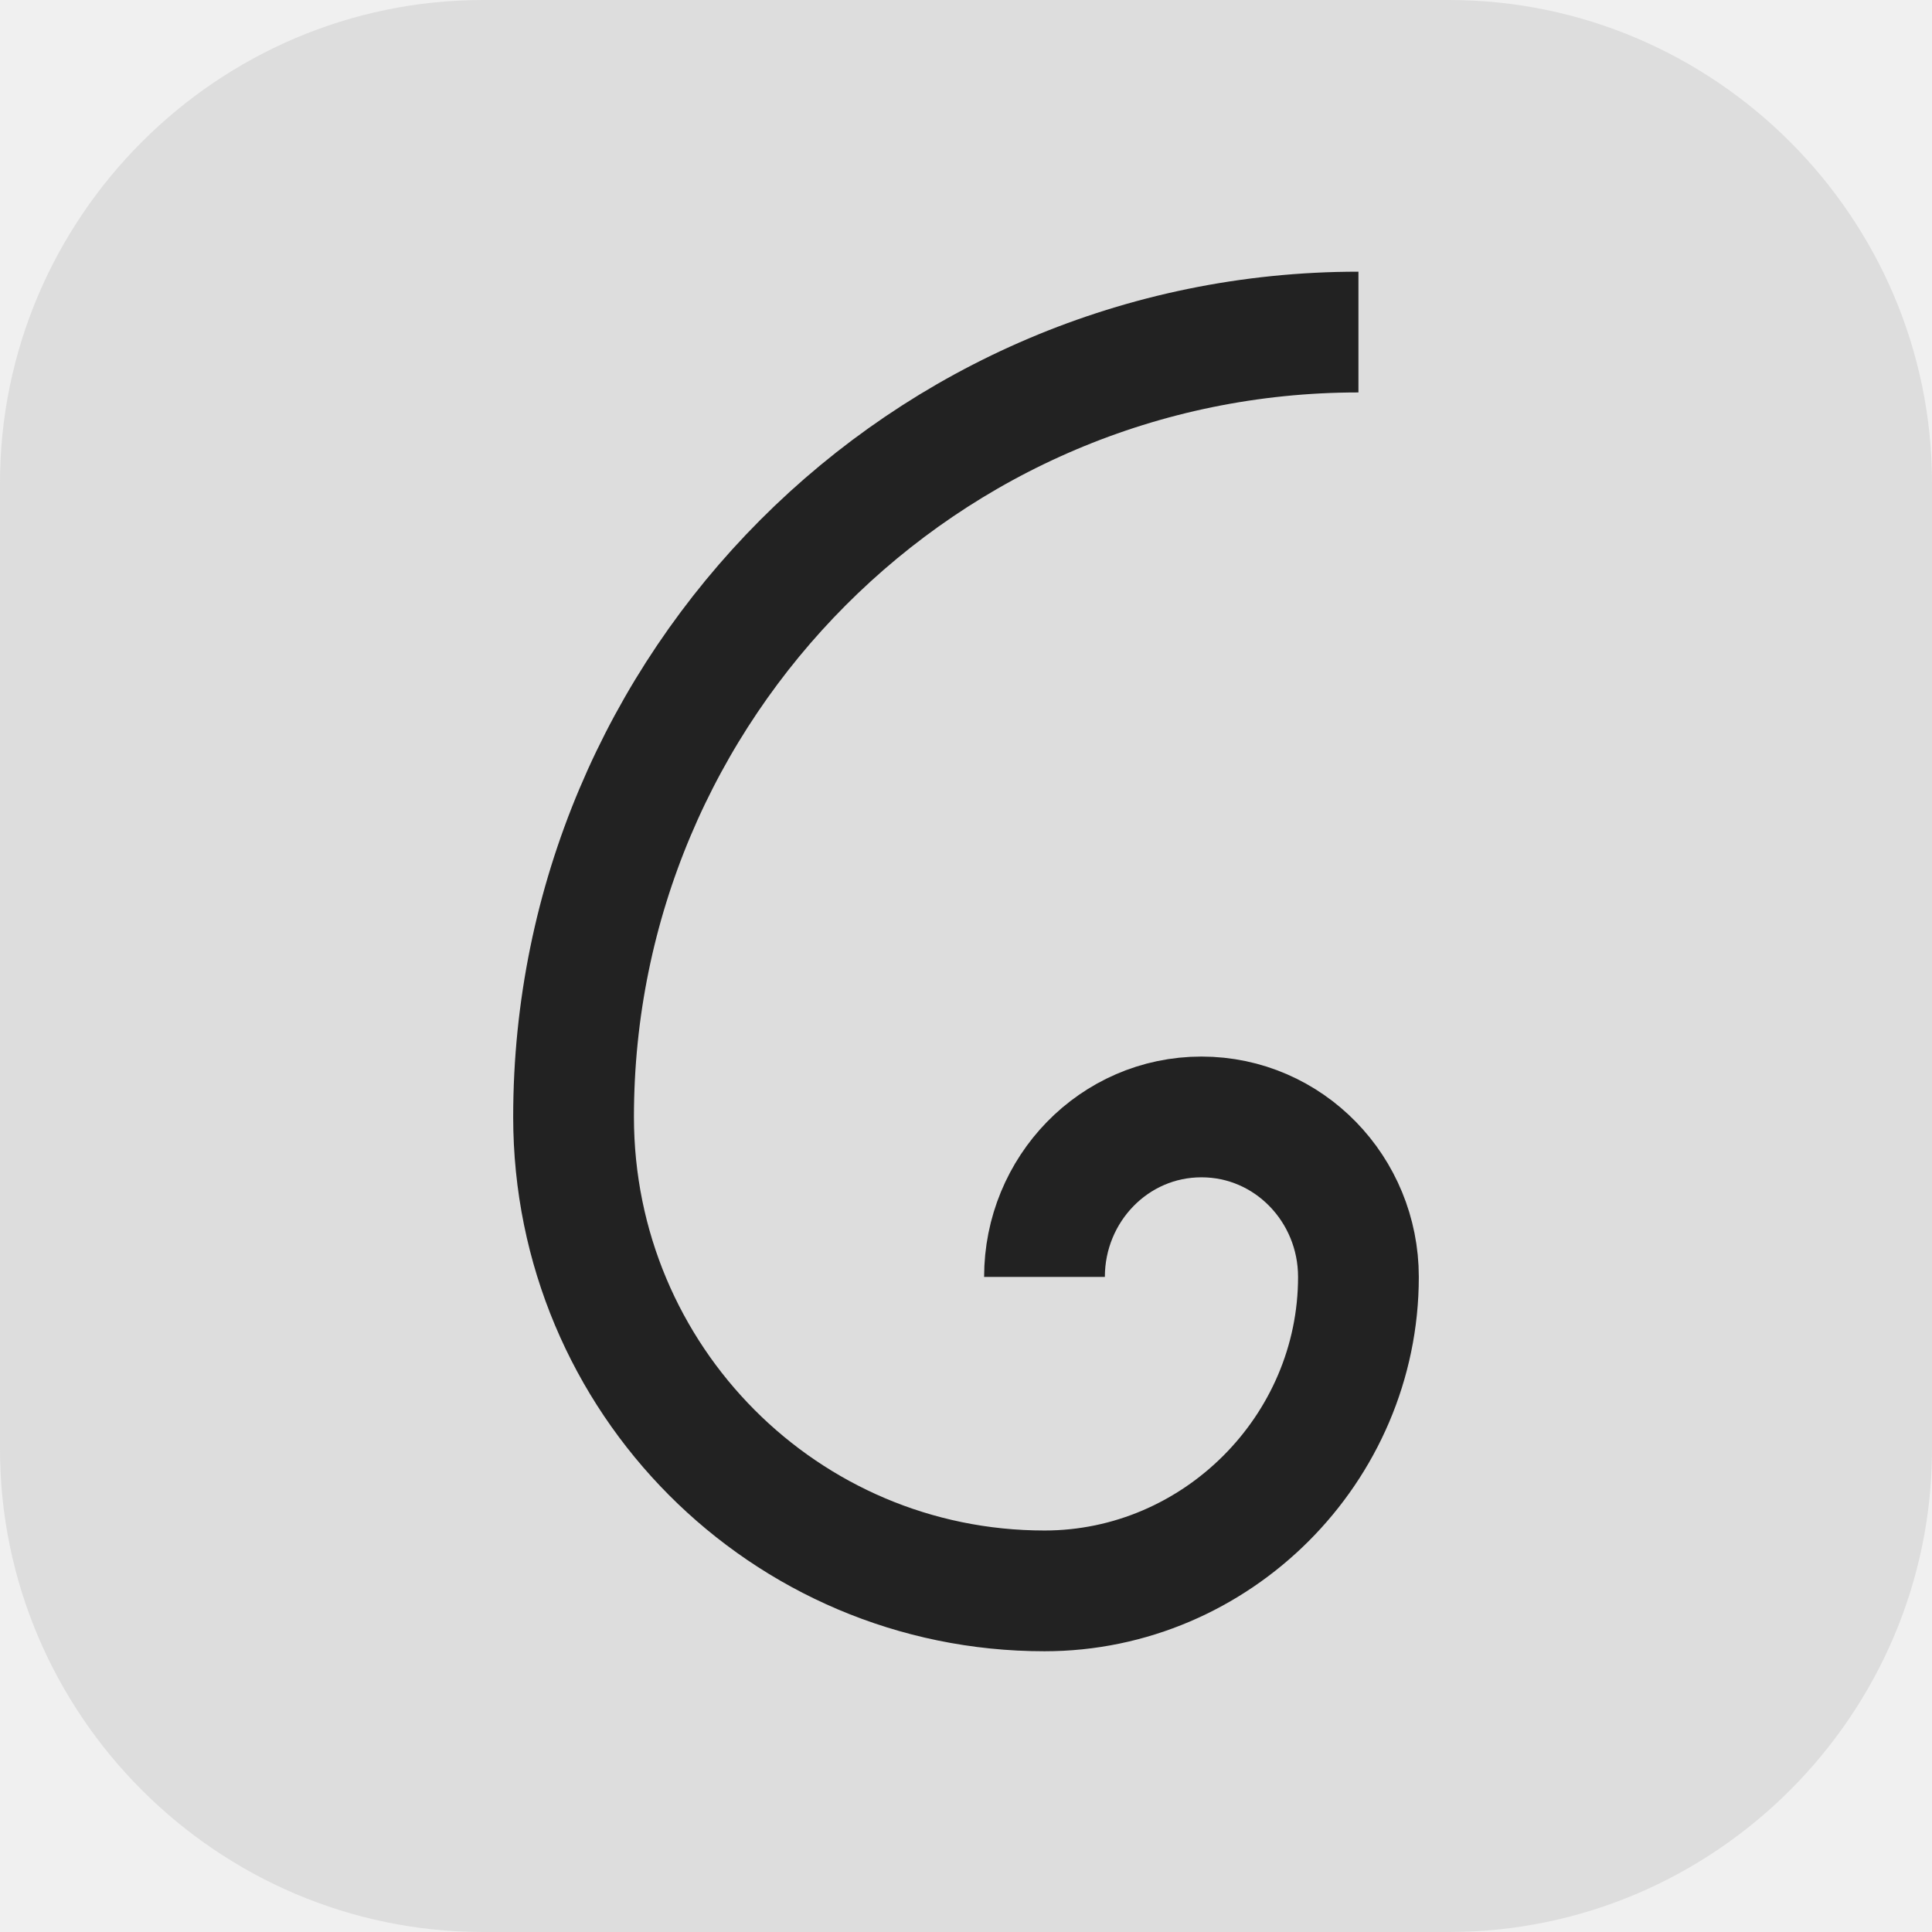
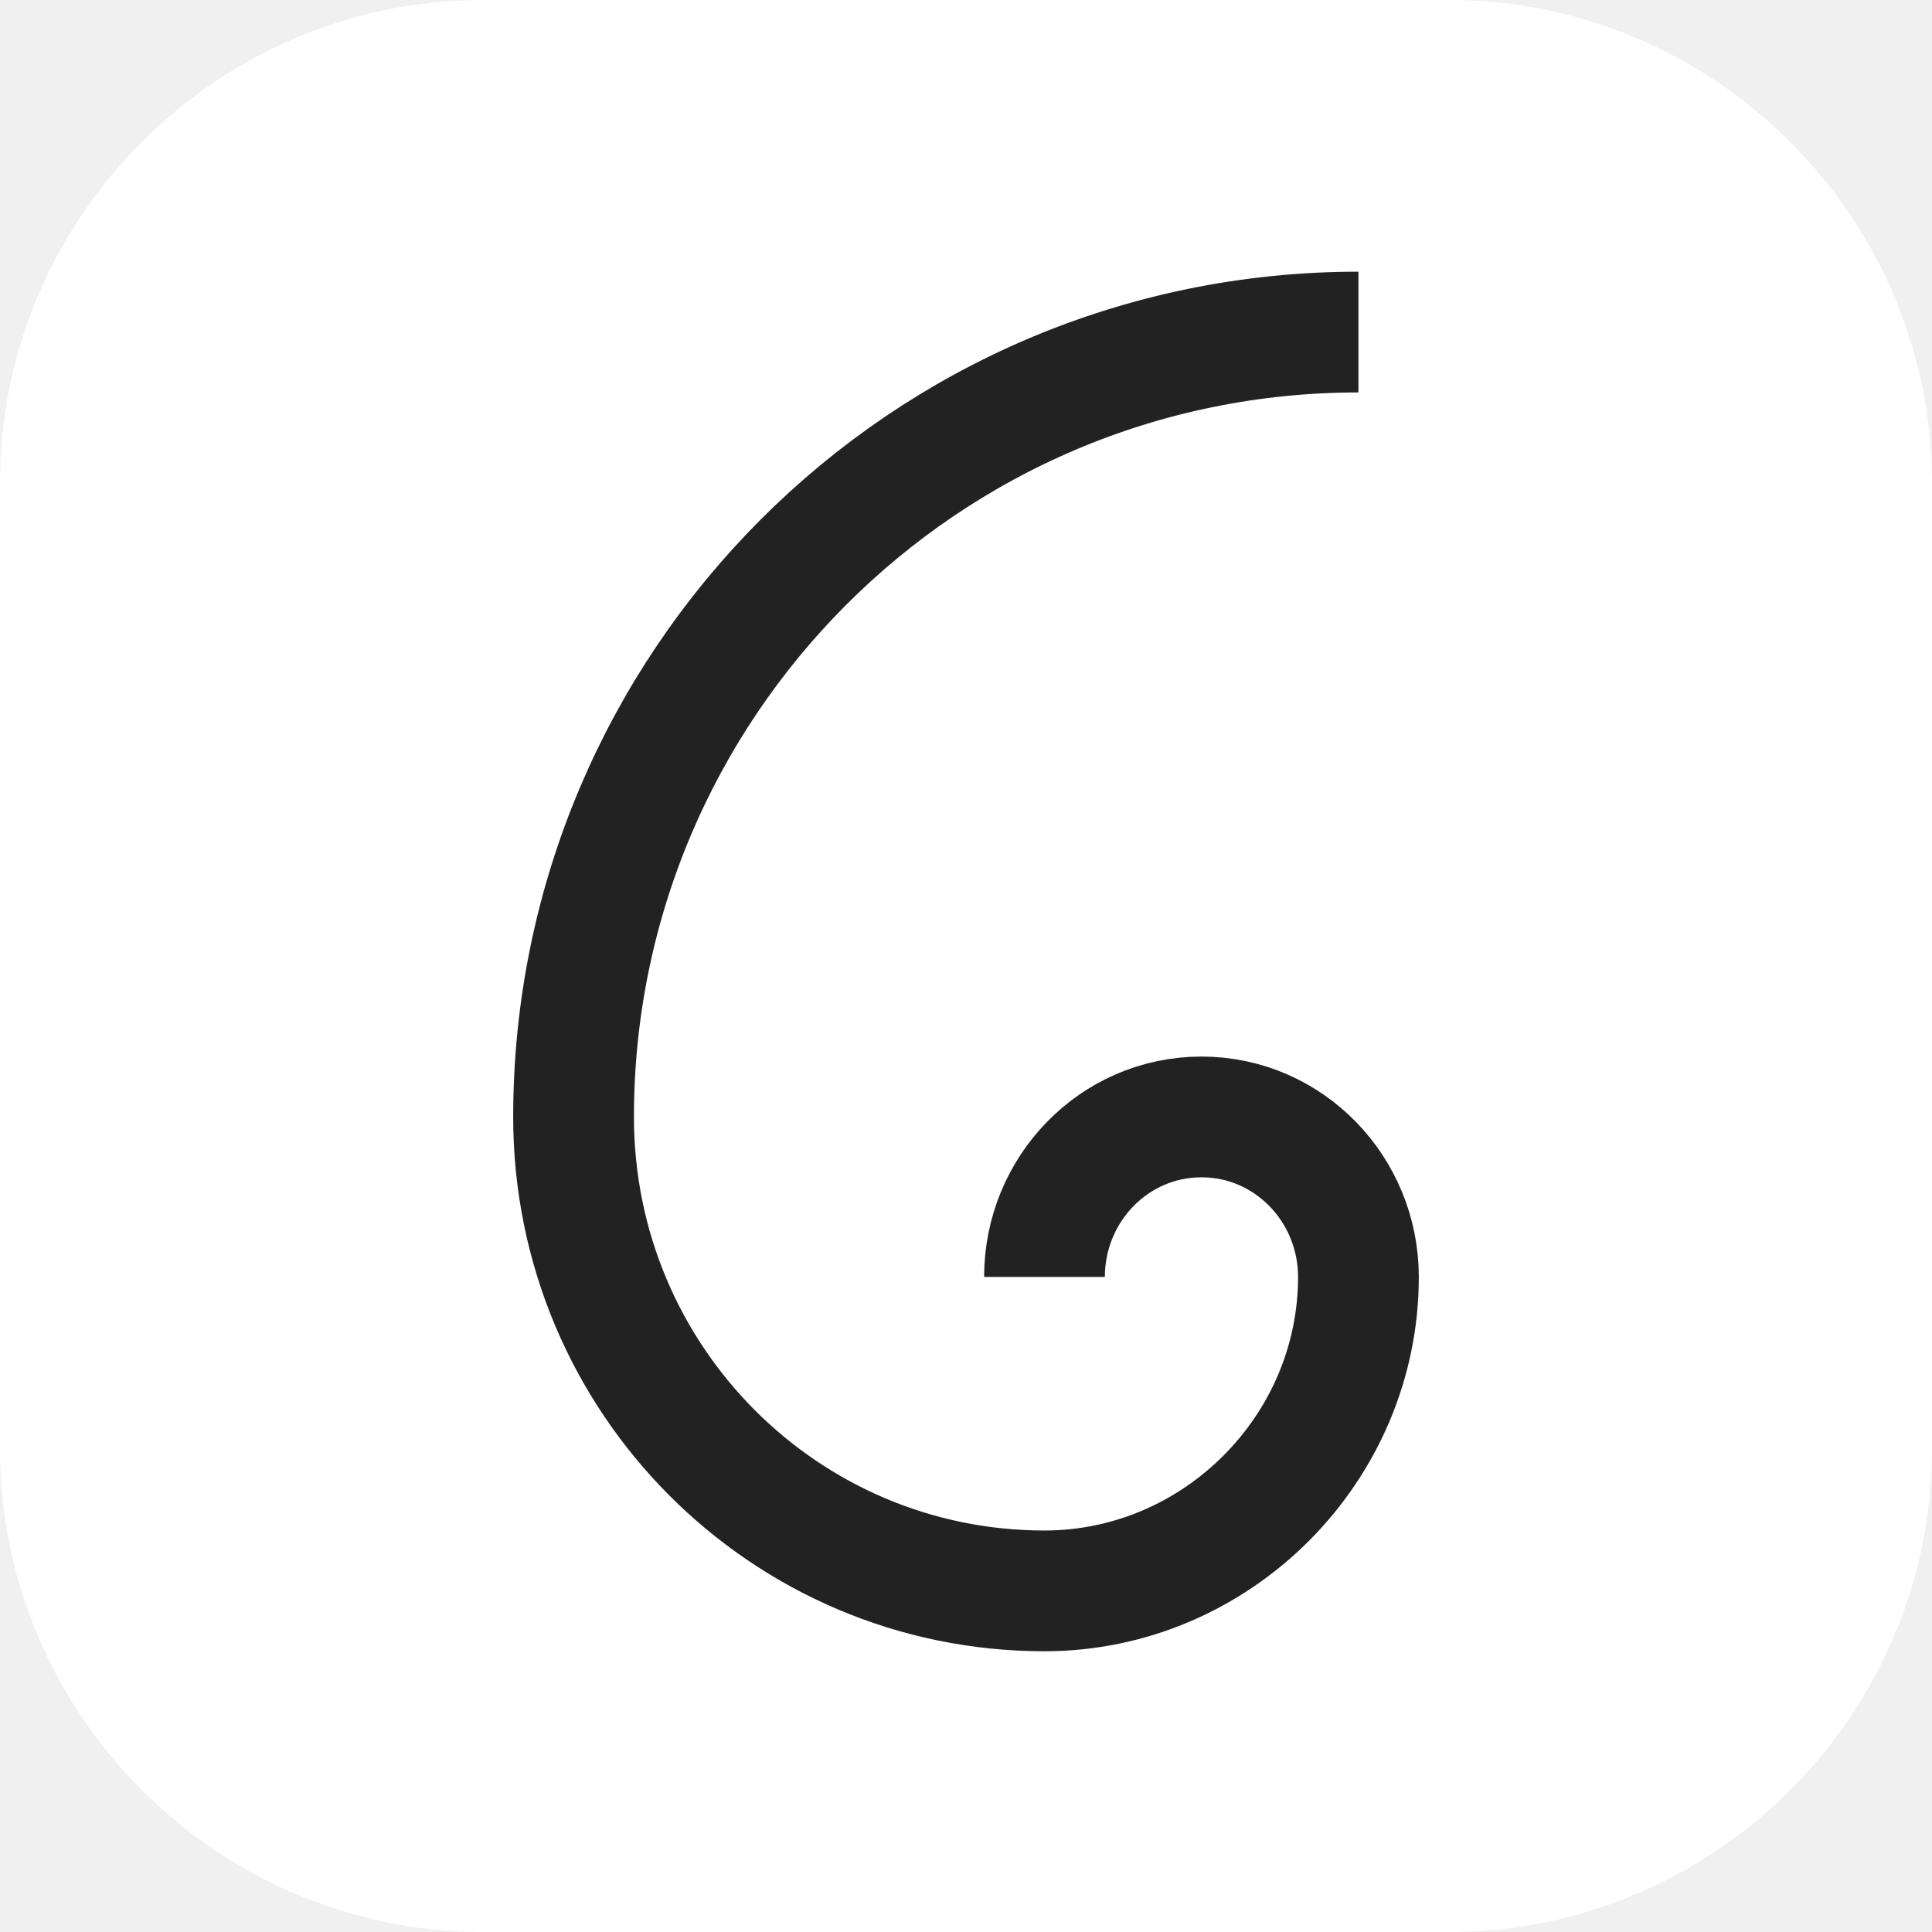
<svg xmlns="http://www.w3.org/2000/svg" version="1.2" viewBox="0 0 64 64" width="64" height="64">
-   <style>.a{fill:#ddd}.b{fill:none;stroke:#222;stroke-miterlimit:10;stroke-width:4}</style>
+   <style>.a{fill:#fff}.b{fill:none;stroke:#222;stroke-miterlimit:10;stroke-width:4}</style>
  <path class="a" d="m0 16c0-8.8 7.2-16 16-16h32c8.8 0 16 7.2 16 16v32c0 8.8-7.2 16-16 16h-32c-8.8 0-16-7.2-16-16z" />
  <path class="b" d="m34.6 42.3c0-2.9 2.3-5.3 5.2-5.3 2.9 0 5.2 2.4 5.2 5.3 0 5.7-4.7 10.4-10.4 10.4-8.6 0-15.6-7-15.6-15.7 0-14.3 11.6-26 26-26" />
</svg>
